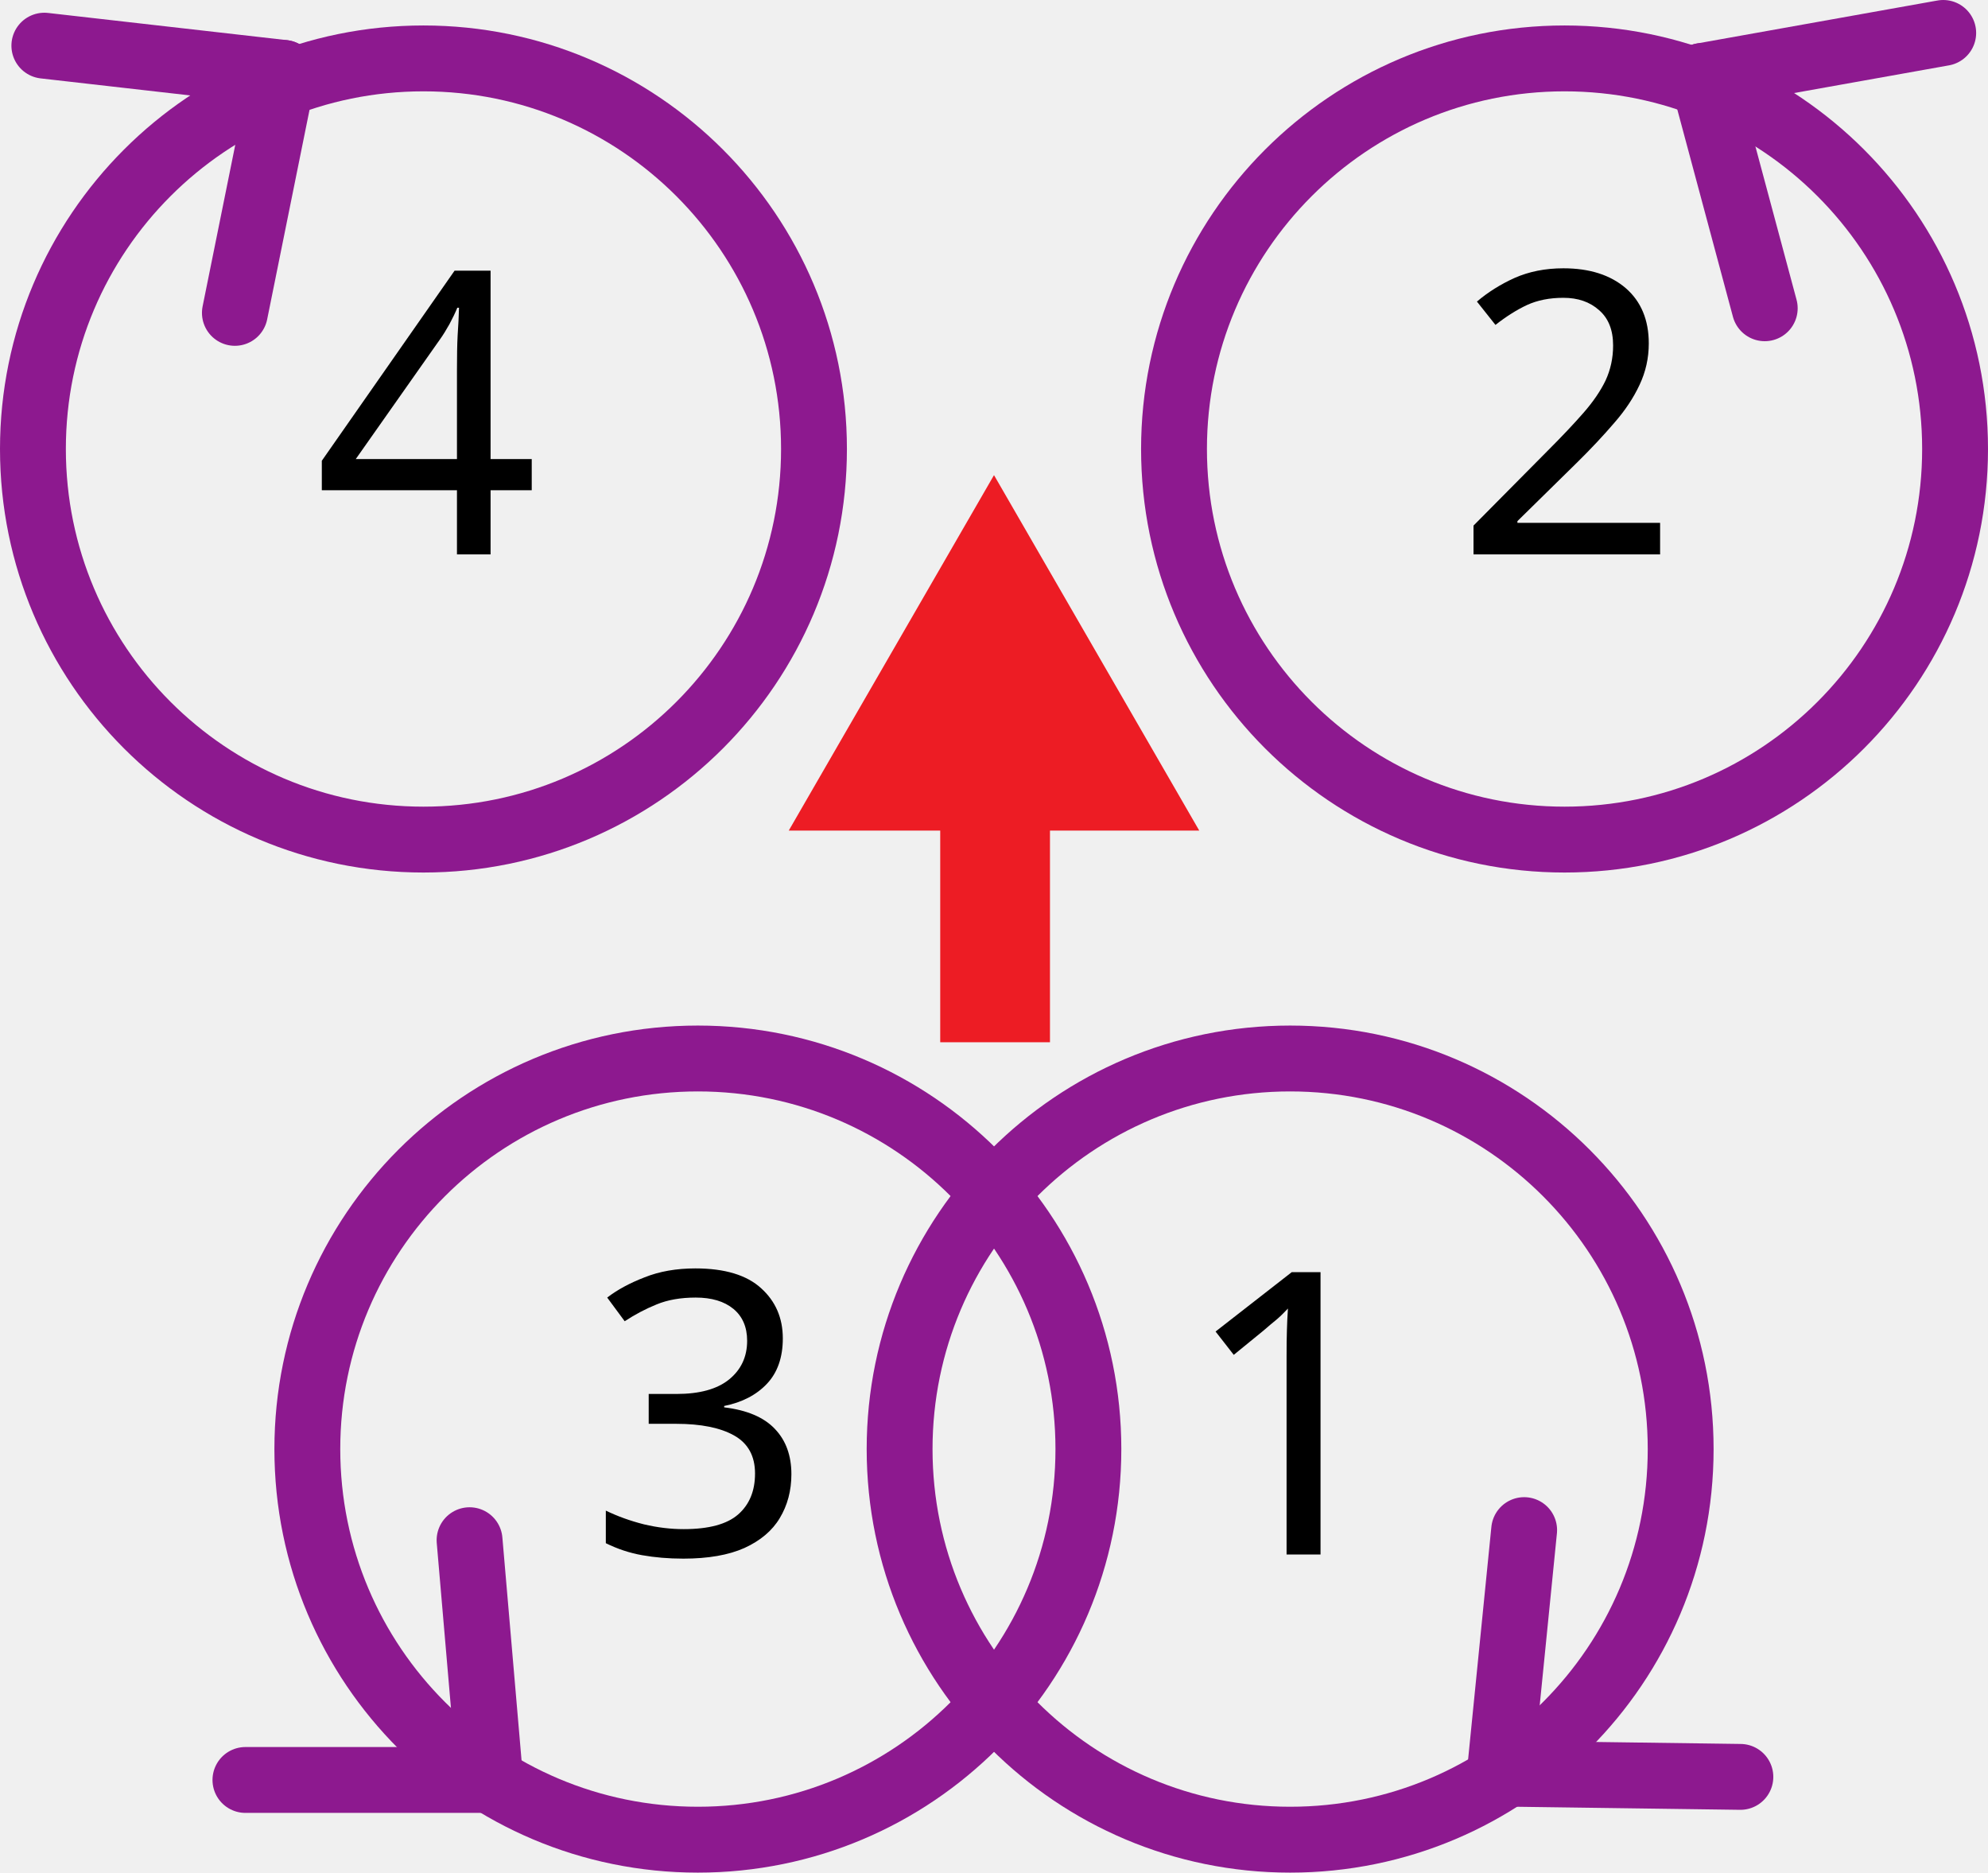
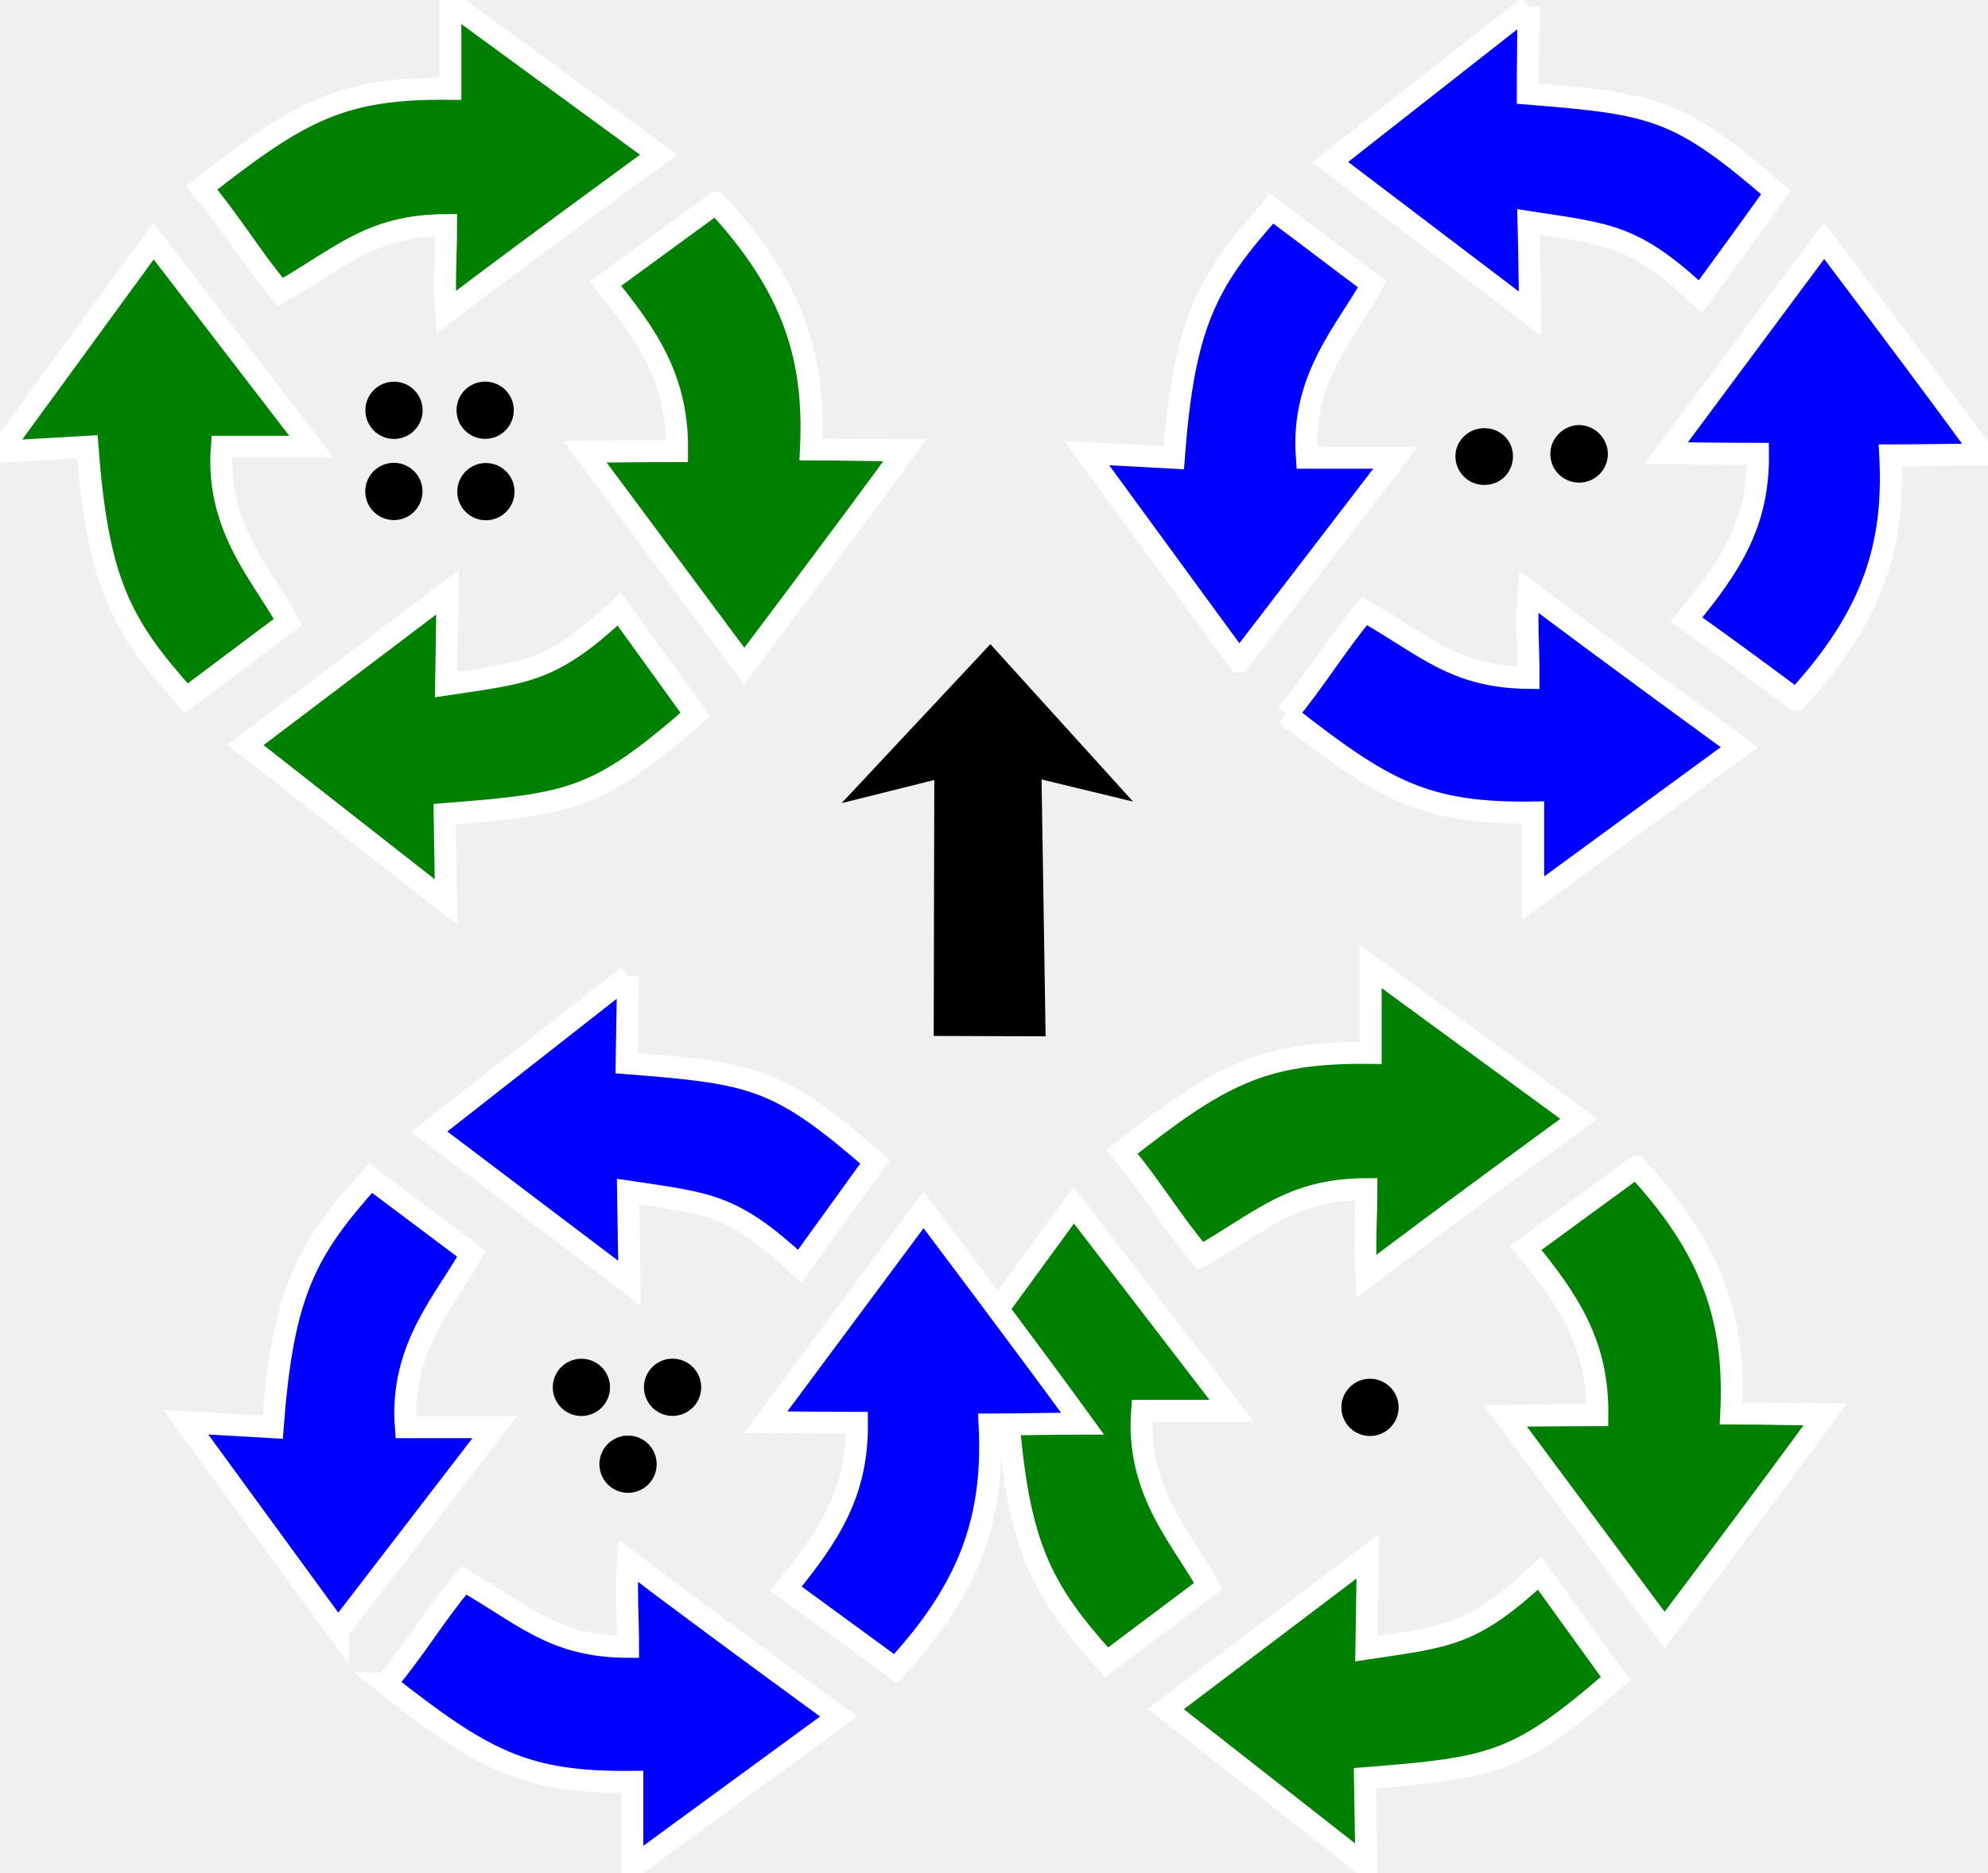
- <svg xmlns="http://www.w3.org/2000/svg" version="1.1" baseProfile="basic" id="Vtail-mix" x="0px" y="0px" width="90.56px" height="85.29px" viewBox="0.69 6.47 90.56 85.29" xml:space="preserve">
-   <g id="M4">
-     <path id="path5318" style="fill:none;stroke:#8D198F;stroke-width:3;stroke-linecap:round;stroke-miterlimit:10;" d="M37.77,26.92c0,9.82-7.96,17.79-17.79,17.79S2.19,36.74,2.19,26.92   c0-9.82,7.96-17.79,17.79-17.79S37.77,17.1,37.77,26.92z" />
-     <path id="path5322" style="fill:none;stroke:#8D198F;stroke-width:3;stroke-linecap:round;stroke-miterlimit:10;" d="M13.6,9.79L2.71,8.55" />
-     <path id="path5326" style="fill:none;stroke:#8D198F;stroke-width:3;stroke-linecap:round;stroke-miterlimit:10;" d="M13.6,9.79l-2.21,10.93" />
-     <text transform="matrix(1 0 0 1 14.9749 31.7212)" style="font-family:'ArialMT'; font-size:18;">4</text>
-   </g>
-   <g id="M3_1_">
-     <path id="path5330" style="fill:none;stroke:#8D198F;stroke-width:3;stroke-linecap:round;stroke-miterlimit:10;" d="M41.67,72.47c0-9.82,7.97-17.79,17.79-17.79c9.83,0,17.79,7.97,17.79,17.79   c0,9.83-7.96,17.79-17.79,17.79C49.64,90.26,41.67,82.3,41.67,72.47z" />
-     <path id="path5334" style="fill:none;stroke:#8D198F;stroke-width:3;stroke-linecap:round;stroke-miterlimit:10;" d="M69.01,87.25l10.96,0.15" />
-     <path id="path5338" style="fill:none;stroke:#8D198F;stroke-width:3;stroke-linecap:round;stroke-miterlimit:10;" d="M69.01,87.25l1.11-11.09" />
-     <text transform="matrix(1 0 0 1 54.4539 77.272)" style="font-family:'ArialMT'; font-size:18;">1</text>
-   </g>
-   <g id="M2">
-     <path id="path5306" style="fill:none;stroke:#8D198F;stroke-width:3;stroke-linecap:round;stroke-miterlimit:10;" d="M54.17,26.92c0,9.82,7.97,17.79,17.79,17.79c9.83,0,17.79-7.97,17.79-17.79   c0-9.82-7.96-17.79-17.79-17.79C62.14,9.13,54.17,17.1,54.17,26.92z" />
-     <path id="path5310" style="fill:none;stroke:#8D198F;stroke-width:3;stroke-linecap:round;stroke-miterlimit:10;" d="M78.24,9.93l2.84,10.58" />
-     <path id="path5314" style="fill:none;stroke:#8D198F;stroke-width:3;stroke-linecap:round;stroke-miterlimit:10;" d="M78.24,9.93l10.97-1.96" />
-     <text transform="matrix(1 0 0 1 66.9539 31.7212)" style="font-family:'ArialMT'; font-size:18;">2</text>
-   </g>
-   <g id="M1">
-     <path id="path5294" style="fill:none;stroke:#8D198F;stroke-width:3;stroke-linecap:round;stroke-miterlimit:10;" d="M50.27,72.47c0-9.82-7.96-17.79-17.79-17.79s-17.79,7.97-17.79,17.79   c0,9.83,7.96,17.79,17.79,17.79S50.27,82.3,50.27,72.47z" />
-     <path id="path5298" style="fill:none;stroke:#8D198F;stroke-width:3;stroke-linecap:round;stroke-miterlimit:10;" d="M23.02,87.54l-0.94-10.92" />
-     <path id="path5302" style="fill:none;stroke:#8D198F;stroke-width:3;stroke-linecap:round;stroke-miterlimit:10;" d="M23.02,87.54H11.87" />
-     <text transform="matrix(1 0 0 1 27.4749 77.272)" style="font-family:'ArialMT'; font-size:18;">3</text>
-   </g>
-   <polygon id="Front_Arrow" style="fill:#ED1C24;" points="55.32,44.3 45.97,28.11 36.62,44.3 43.52,44.3 43.52,53.94 48.52,53.94 48.52,44.3   " />
+ <svg xmlns="http://www.w3.org/2000/svg" xmlns:ns1="http://www.openswatchbook.org/uri/2009/osb" version="1.1" id="Vtail-mix" x="0px" y="0px" width="90.56px" height="85.29px" viewBox="0.69 6.47 90.56 85.29" xml:space="preserve">
+   <defs id="defs30">
+     <linearGradient id="linearGradient3972" ns1:paint="solid">
+       <stop style="stop-color:#000000;stop-opacity:1;" offset="0" id="stop3974" />
+     </linearGradient>
+   </defs>
+   <path style="fill:#008000;fill-opacity:1;stroke:#ffffff;stroke-width:1;stroke-opacity:1;stroke-miterlimit:4;stroke-dasharray:none" d="m 21.011,47.558 -9.135,-7.157 c 3.071,-2.317 6.13,-4.644 9.201,-6.961 0,0 -0.044,2.808 -0.066,4.207 3.704,-0.557 4.797,-0.557 7.889,-3.431 1.158,1.595 2.306,3.202 3.464,4.797 -4.458,3.879 -5.573,4.076 -11.419,4.535 0.022,1.333 0.066,4.01 0.066,4.01 z" id="path3084" />
+   <path style="fill:#008000;fill-opacity:1;stroke:#ffffff;stroke-width:1;stroke-opacity:1;stroke-miterlimit:4;stroke-dasharray:none" d="m 7.68,17.454 7.201,9.365 c 0,0 -2.721,0 -4.087,0 -0.284,3.715 1.901,5.901 3.016,7.977 -1.541,1.158 -3.092,2.317 -4.633,3.475 C 6.139,34.904 5.145,32.938 4.675,26.818 3.342,26.895 0.676,27.048 0.676,27.048 l 7.004,-9.594 z" id="path3091-9" />
+   <path style="fill:#008000;fill-opacity:1;stroke:#ffffff;stroke-width:1;stroke-opacity:1;stroke-miterlimit:4;stroke-dasharray:none" d="m 9.876,15.028 c 4.469,-3.508 6.36,-4.568 11.331,-4.513 0,-1.311 0,-3.934 0,-3.934 l 9.485,6.939 c 0,0 -6.556,4.775 -9.681,7.168 -0.109,-1.322 0,-2.502 0,-3.967 -3.442,0.011 -4.775,1.475 -7.551,3.049 -1.3,-1.53 -2.284,-3.213 -3.584,-4.742 z" id="path3098" />
+   <path style="fill:#008000;fill-opacity:1;stroke:#ffffff;stroke-width:1;stroke-opacity:1;stroke-miterlimit:4;stroke-dasharray:none" d="m 33.304,15.716 c -1.584,1.158 -3.453,2.524 -5.037,3.682 2.043,2.48 3.3,4.458 3.267,7.616 -1.464,0 -4.196,0.033 -4.196,0.033 l 7.256,9.758 c 0,0 4.994,-6.622 7.31,-9.823 -1.311,0 -2.961,-0.044 -4.272,-0.044 0.197,-4.054 -0.71,-7.332 -4.327,-11.222 z" id="path3105" />
+   <path transform="translate(-45.51568,-41.01923)" style="fill:#000000;fill-opacity:1" id="path4033-9-4-2" d="m 65.458,66.177 a 1.304,1.304 0 1 1 -2.608,0 1.304,1.304 0 1 1 2.608,0 z" />
+   <path transform="translate(-41.36288,-41.02288)" style="fill:#000000;fill-opacity:1" id="path4033-9-3-3" d="m 65.458,66.177 a 1.304,1.304 0 1 1 -2.608,0 1.304,1.304 0 1 1 2.608,0 z" />
+   <path transform="translate(-45.52175,-37.32356)" style="fill:#000000;fill-opacity:1" id="path4033-9-1-3" d="m 65.458,66.177 a 1.304,1.304 0 1 1 -2.608,0 1.304,1.304 0 1 1 2.608,0 z" />
+   <path transform="translate(-41.33001,-37.31509)" style="fill:#000000;fill-opacity:1" id="path4033-9-1-3-3" d="m 65.458,66.177 a 1.304,1.304 0 1 1 -2.608,0 1.304,1.304 0 1 1 2.608,0 z" />
+   <path style="fill:#0000ff;fill-opacity:1;fill-rule:nonzero;stroke:#ffffff;stroke-width:1;stroke-linecap:butt;stroke-linejoin:miter;stroke-miterlimit:4;stroke-opacity:1;stroke-dasharray:none" d="M 70.319,6.767 61.284,13.853 c 3.047,2.303 6.059,4.606 9.106,6.909 0,0 -0.035,-2.764 -0.071,-4.181 3.685,0.567 4.783,0.567 7.831,3.402 1.134,-1.559 2.303,-3.154 3.437,-4.748 -4.429,-3.827 -5.528,-4.039 -11.303,-4.5 0,-1.311 0.035,-3.969 0.035,-3.969 z" id="path3064" />
+   <path style="fill:#0000ff;fill-opacity:1;fill-rule:nonzero;stroke:#ffffff;stroke-width:1;stroke-linecap:butt;stroke-linejoin:miter;stroke-miterlimit:4;stroke-opacity:1;stroke-dasharray:none" d="m 57.138,36.601 7.122,-9.283 -4.039,0 c -0.283,-3.685 1.878,-5.846 2.976,-7.902 -1.524,-1.134 -3.047,-2.303 -4.571,-3.437 -3.012,3.331 -4.004,5.28 -4.465,11.339 l -3.969,-0.213 6.945,9.496 z" id="path3068" />
+   <path style="fill:#0000ff;fill-opacity:1;fill-rule:nonzero;stroke:#ffffff;stroke-width:1;stroke-linecap:butt;stroke-linejoin:miter;stroke-miterlimit:4;stroke-opacity:1;stroke-dasharray:none" d="m 59.3,39.011 c 4.429,3.472 6.307,4.535 11.232,4.465 l 0,3.898 9.39,-6.874 c 0,0 -6.484,-4.713 -9.602,-7.087 -0.106,1.311 0,2.48 0,3.933 -3.402,-0.035 -4.713,-1.488 -7.476,-3.047 -1.276,1.524 -2.268,3.189 -3.543,4.713 z" id="path3072" />
+   <path style="fill:#0000ff;fill-opacity:1;fill-rule:nonzero;stroke:#ffffff;stroke-width:1;stroke-linecap:butt;stroke-linejoin:miter;stroke-miterlimit:4;stroke-opacity:1;stroke-dasharray:none" d="m 82.508,38.337 c -1.559,-1.169 -3.402,-2.516 -4.996,-3.65 2.055,-2.48 3.295,-4.429 3.26,-7.547 -1.453,0 -4.181,-0.035 -4.181,-0.035 l 7.193,-9.673 c 0,0 4.961,6.555 7.264,9.744 -1.311,0 -2.941,0.035 -4.252,0.035 0.213,4.004 -0.709,7.264 -4.287,11.126 z" id="path3076" />
+   <path style="fill:#000000;fill-opacity:1;fill-rule:nonzero;stroke:none" d="m 69.611,27.247 c 0,0.744 -0.567,1.311 -1.311,1.311 -0.709,0 -1.311,-0.567 -1.311,-1.311 0,-0.709 0.602,-1.276 1.311,-1.276 0.744,0 1.311,0.567 1.311,1.276 z" id="path3080" />
+   <path style="fill:#000000;fill-opacity:1;fill-rule:nonzero;stroke:none" d="m 73.934,27.141 c 0,0.744 -0.602,1.311 -1.311,1.311 -0.709,0 -1.311,-0.567 -1.311,-1.311 0,-0.709 0.602,-1.311 1.311,-1.311 0.709,0 1.311,0.602 1.311,1.311 z" id="path3082" />
+   <path style="fill:#008000;fill-opacity:1;stroke:#ffffff;stroke-width:1;stroke-opacity:1;stroke-miterlimit:4;stroke-dasharray:none" d="m 62.933,91.468 -9.135,-7.157 c 3.071,-2.317 6.13,-4.644 9.201,-6.961 0,0 -0.044,2.808 -0.066,4.207 3.704,-0.557 4.797,-0.557 7.889,-3.431 1.158,1.595 2.306,3.202 3.464,4.797 -4.458,3.879 -5.573,4.076 -11.419,4.535 0.022,1.333 0.066,4.01 0.066,4.01 z" id="path3084-4" />
+   <path style="fill:#008000;fill-opacity:1;stroke:#ffffff;stroke-width:1;stroke-opacity:1;stroke-miterlimit:4;stroke-dasharray:none" d="m 49.602,61.364 7.201,9.365 c 0,0 -2.721,0 -4.087,0 -0.284,3.715 1.901,5.901 3.016,7.977 -1.541,1.158 -3.092,2.317 -4.633,3.475 -3.038,-3.366 -4.032,-5.332 -4.502,-11.452 -1.333,0.076 -3.999,0.229 -3.999,0.229 l 7.004,-9.594 z" id="path3091-9-4" />
+   <path style="fill:#008000;fill-opacity:1;stroke:#ffffff;stroke-width:1;stroke-opacity:1;stroke-miterlimit:4;stroke-dasharray:none" d="m 51.799,58.938 c 4.469,-3.508 6.36,-4.568 11.331,-4.513 0,-1.311 0,-3.934 0,-3.934 l 9.485,6.939 c 0,0 -6.556,4.775 -9.681,7.168 -0.109,-1.322 0,-2.502 0,-3.967 -3.442,0.011 -4.775,1.475 -7.551,3.049 -1.3,-1.53 -2.284,-3.213 -3.584,-4.742 z" id="path3098-7" />
+   <path style="fill:#008000;fill-opacity:1;stroke:#ffffff;stroke-width:1;stroke-opacity:1;stroke-miterlimit:4;stroke-dasharray:none" d="m 75.226,59.626 c -1.584,1.158 -3.453,2.524 -5.037,3.682 2.043,2.48 3.3,4.458 3.267,7.616 -1.464,0 -4.196,0.033 -4.196,0.033 l 7.256,9.758 c 0,0 4.994,-6.622 7.31,-9.823 -1.311,0 -2.961,-0.044 -4.272,-0.044 0.197,-4.054 -0.71,-7.332 -4.327,-11.222 z" id="path3105-2" />
+   <path style="fill:#000000;fill-opacity:1" id="path4033" d="m 65.458,66.177 a 1.304,1.304 0 1 1 -2.608,0 1.304,1.304 0 1 1 2.608,0 z" transform="translate(-1.056009,4.393151)" />
+   <path d="m 29.3,50.92 -9.052,7.092 c 3.043,2.296 6.074,4.602 9.117,6.897 0,0 -0.043,-2.783 -0.065,-4.169 3.671,0.552 4.753,0.552 7.818,3.4 1.148,-1.581 2.285,-3.173 3.432,-4.753 -4.418,-3.844 -5.522,-4.039 -11.315,-4.494 0.022,-1.321 0.065,-3.974 0.065,-3.974 z" id="path3128-3" style="fill:#0000ff;fill-opacity:1;stroke:#ffffff;stroke-width:1;stroke-opacity:1;stroke-miterlimit:4;stroke-dasharray:none" />
+   <path d="m 16.09,80.751 7.136,-9.279 c 0,0 -2.696,0 -4.05,0 -0.282,-3.681 1.884,-5.847 2.988,-7.904 -1.527,-1.148 -3.064,-2.296 -4.591,-3.443 -3.01,3.335 -3.995,5.284 -4.461,11.348 -1.321,-0.076 -3.963,-0.227 -3.963,-0.227 l 6.941,9.507 z" id="path3135-6" style="fill:#0000ff;fill-opacity:1;stroke:#ffffff;stroke-width:1;stroke-opacity:1;stroke-miterlimit:4;stroke-dasharray:none" />
+   <path d="m 18.266,83.155 c 4.429,3.476 6.302,4.526 11.229,4.472 0,1.299 0,3.898 0,3.898 l 9.399,-6.876 c 0,0 -6.497,-4.732 -9.593,-7.103 -0.108,1.31 0,2.48 0,3.931 -3.411,-0.011 -4.732,-1.462 -7.482,-3.021 -1.289,1.516 -2.263,3.183 -3.552,4.699 z" id="path3142-6" style="fill:#0000ff;fill-opacity:1;stroke:#ffffff;stroke-width:1;stroke-opacity:1;stroke-miterlimit:4;stroke-dasharray:none" />
+   <path d="m 41.481,82.472 c -1.57,-1.148 -3.422,-2.501 -4.992,-3.649 2.025,-2.458 3.27,-4.418 3.238,-7.547 -1.451,0 -4.158,-0.032 -4.158,-0.032 l 7.19,-9.669 c 0,0 4.948,6.562 7.244,9.734 -1.299,0 -2.934,0.043 -4.234,0.043 0.195,4.017 -0.704,7.266 -4.288,11.12 z" id="path3149-2" style="fill:#0000ff;fill-opacity:1;stroke:#ffffff;stroke-width:1;stroke-opacity:1;stroke-miterlimit:4;stroke-dasharray:none" />
+   <path transform="translate(-36.97923,3.48173)" style="fill:#000000;fill-opacity:1" id="path4033-9-4" d="m 65.458,66.177 a 1.304,1.304 0 1 1 -2.608,0 1.304,1.304 0 1 1 2.608,0 z" />
+   <path transform="translate(-32.82643,3.478084)" style="fill:#000000;fill-opacity:1" id="path4033-9-3" d="m 65.458,66.177 a 1.304,1.304 0 1 1 -2.608,0 1.304,1.304 0 1 1 2.608,0 z" />
+   <path transform="translate(-34.85491,6.981813)" style="fill:#000000;fill-opacity:1" id="path4033-9-1" d="m 65.458,66.177 a 1.304,1.304 0 1 1 -2.608,0 1.304,1.304 0 1 1 2.608,0 z" />
+   <path style="fill:#000000;fill-opacity:1;stroke:none" d="m 45.805,35.808 -6.777,7.241 4.222,-1.054 -0.027,11.658 5.098,0.017 -0.184,-11.699 4.168,1.009 z" id="path3263" />
</svg>
